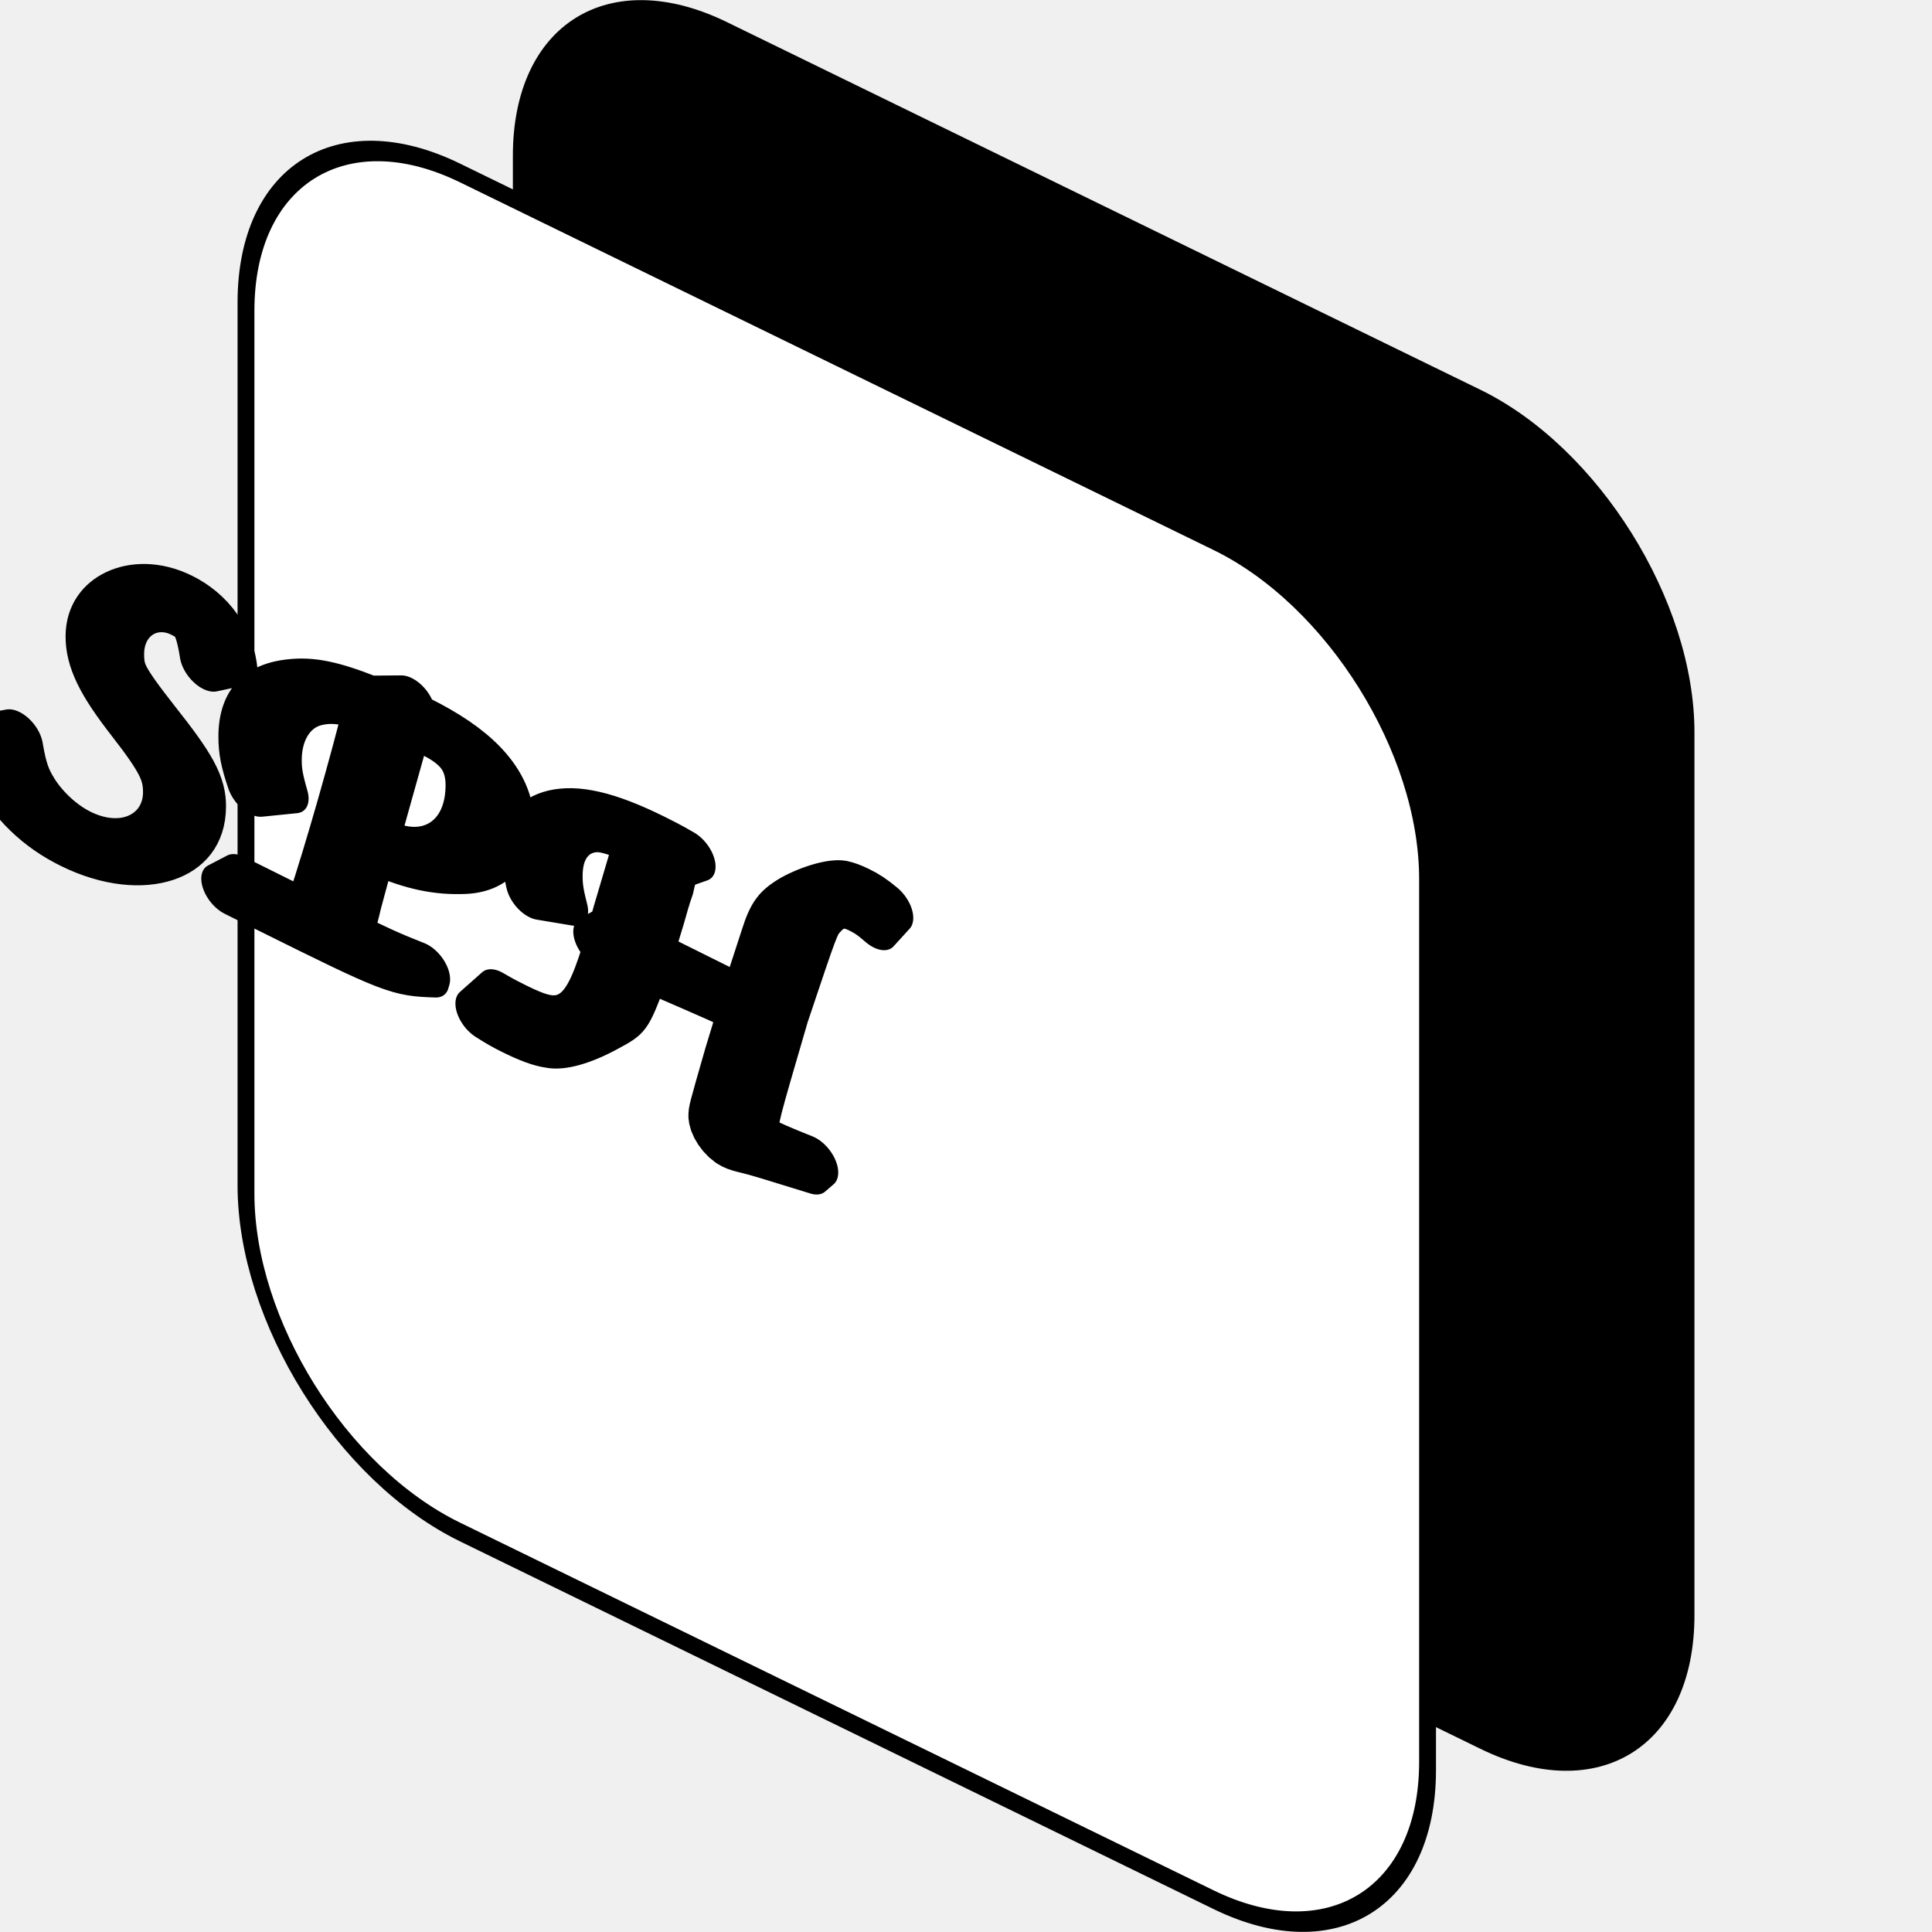
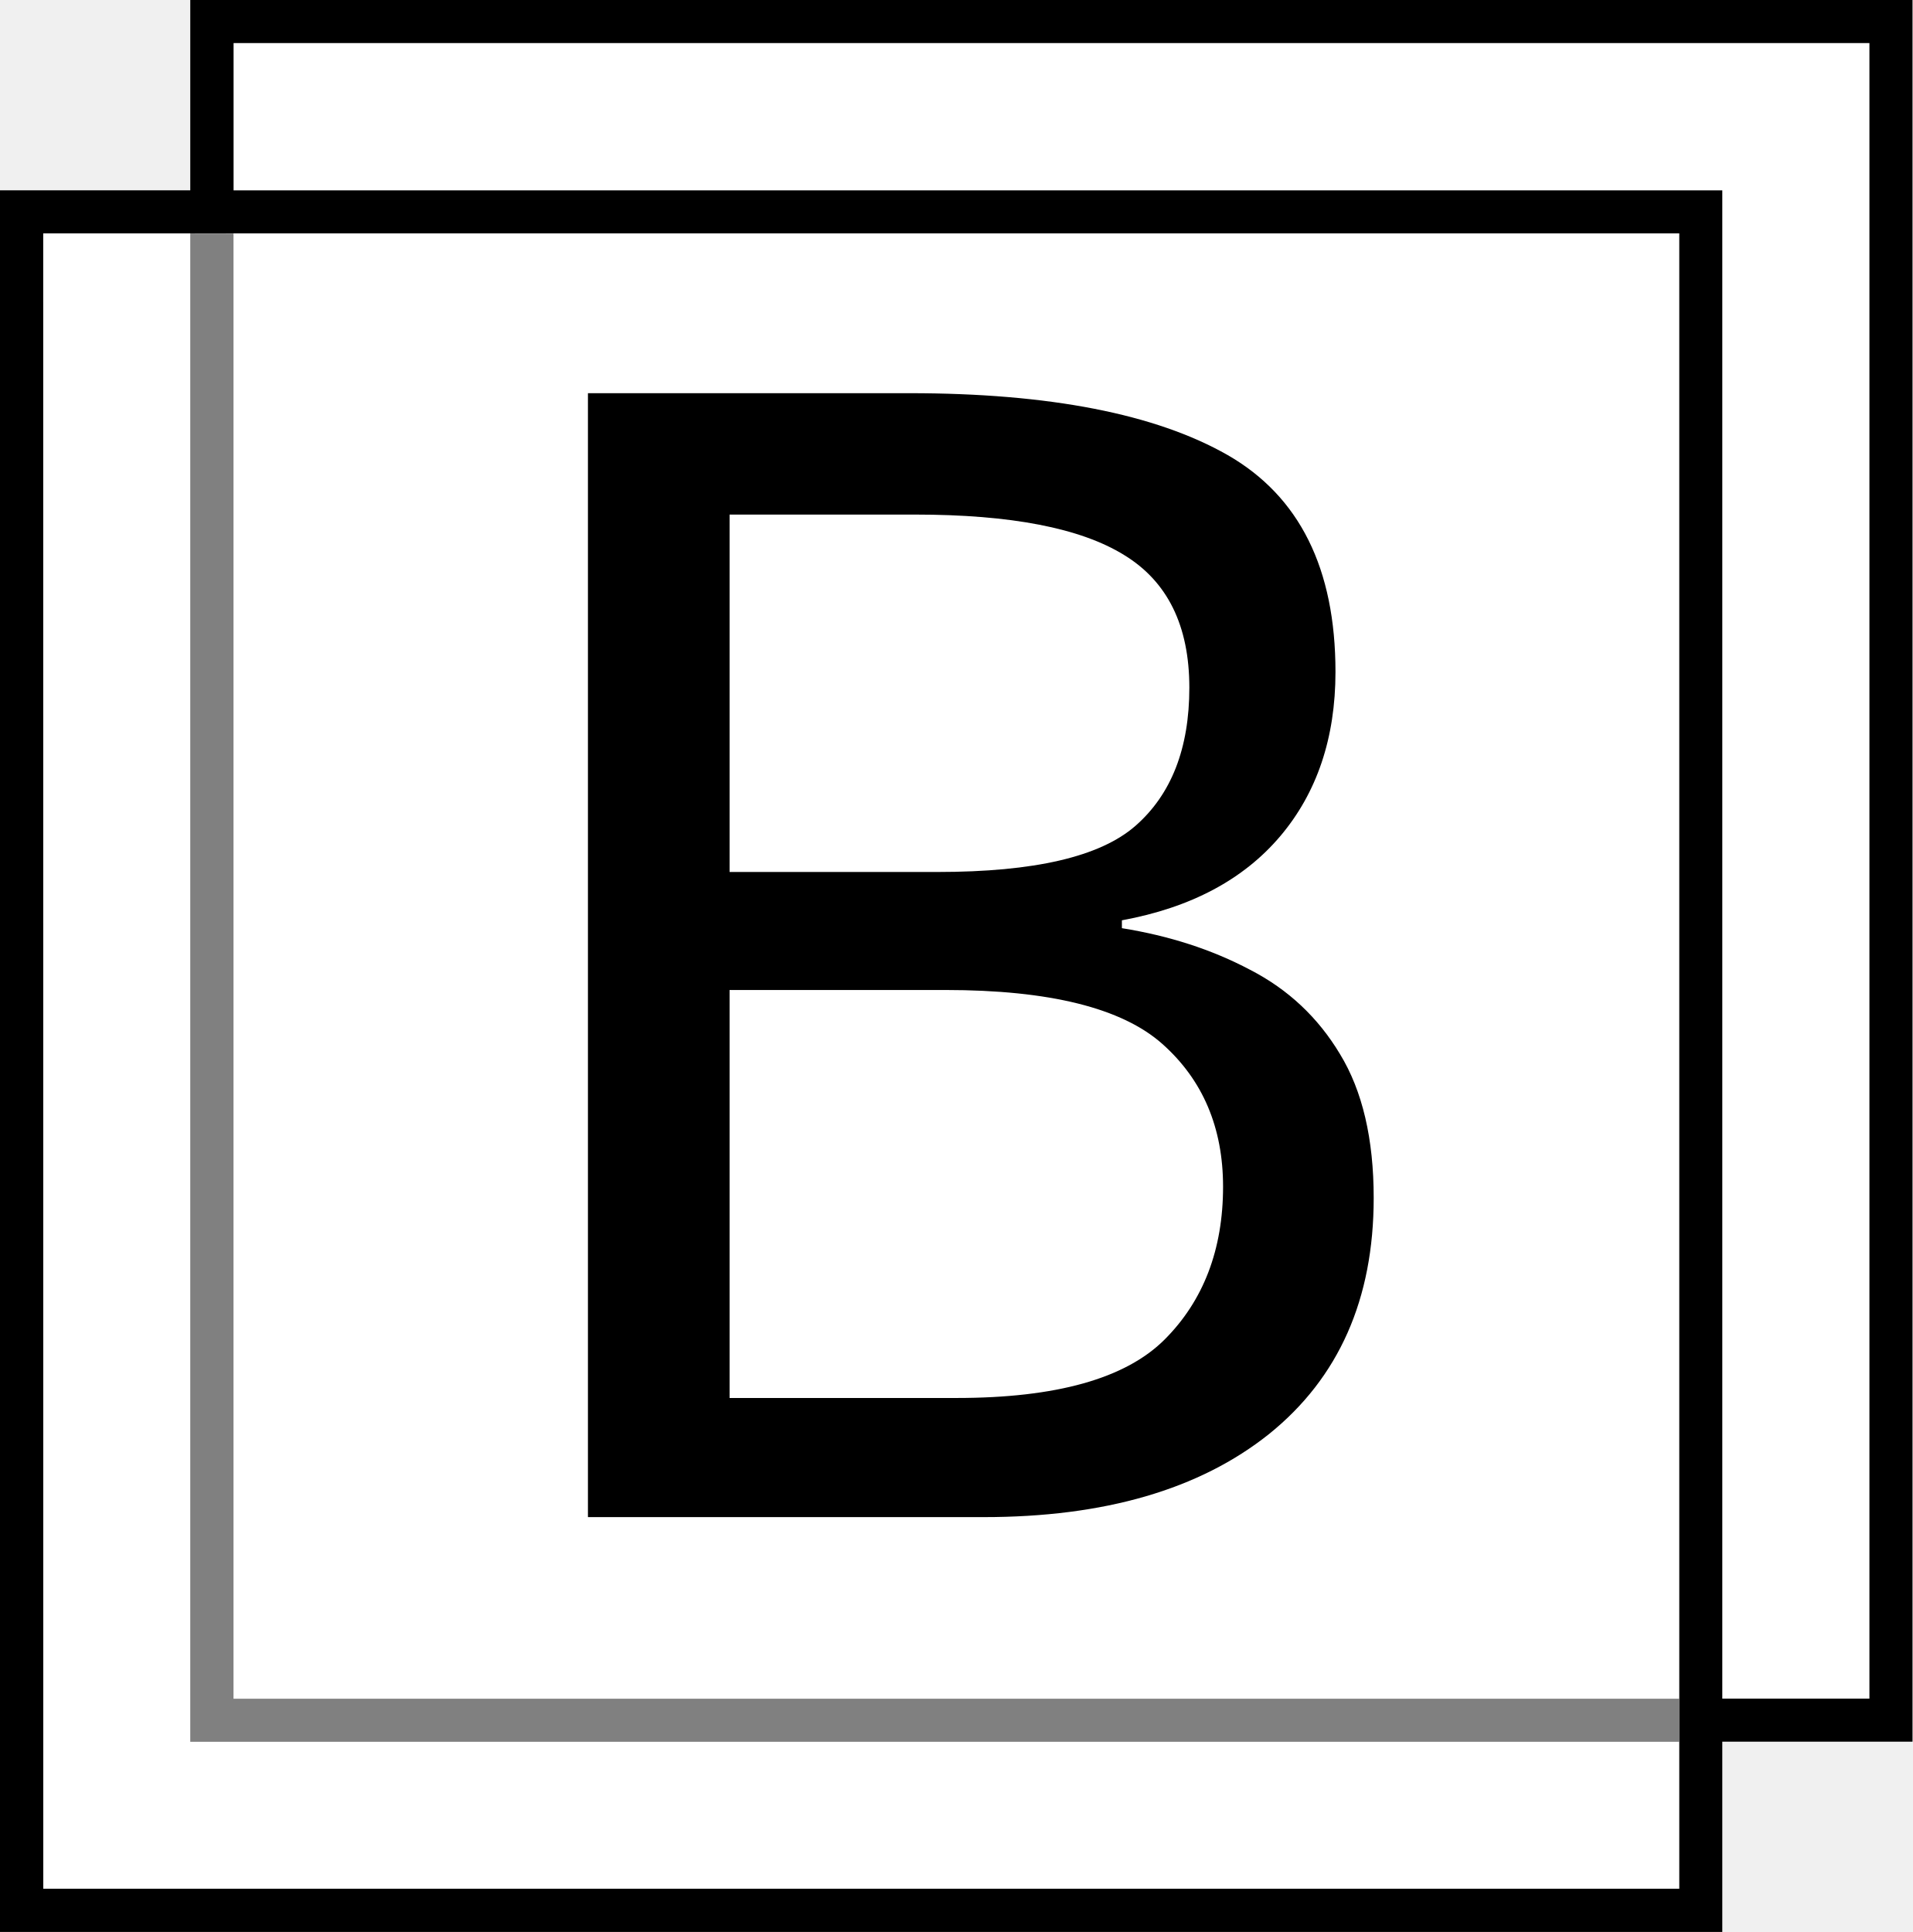
- <svg xmlns="http://www.w3.org/2000/svg" width="88.102mm" height="88.102mm" viewBox="0 0 88.102 88.102" version="1.1" id="svg1" xml:space="preserve">
+ <svg xmlns="http://www.w3.org/2000/svg" width="26.584mm" height="26.859mm" viewBox="0 0 26.584 26.859" version="1.1" id="svg1">
  <defs id="defs1" />
-   <g id="layer1" transform="translate(135.8557,-273.8995)">
-     <rect style="fill:#000000;fill-opacity:1;stroke-width:0.855;stroke-linejoin:round;stroke-miterlimit:38.7" id="rect19" width="59.954" height="61.974" x="-125.143" y="325.024" transform="matrix(0.8987161,0.4385309,0,1,0,0)" ry="10.858" />
-     <rect style="fill:#ffffff;fill-opacity:1;stroke:#000000;stroke-width:0.855;stroke-linejoin:round;stroke-miterlimit:38.7;stroke-opacity:1" id="rect20" width="59.954" height="61.974" x="-138.685" y="337.842" transform="matrix(0.8987161,0.4385309,0,1,0,0)" ry="10.858" />
-     <text xml:space="preserve" style="font-style:normal;font-variant:normal;font-weight:normal;font-stretch:normal;font-size:21.398px;font-family:'Comic Sans MS';-inkscape-font-specification:'Comic Sans MS, Normal';font-variant-ligatures:normal;font-variant-caps:normal;font-variant-numeric:normal;font-variant-east-asian:normal;text-align:end;writing-mode:lr-tb;direction:ltr;text-anchor:end;fill:#000000;fill-opacity:1;stroke:#000000;stroke-width:2.144;stroke-linecap:round;stroke-linejoin:round;stroke-miterlimit:38.7;stroke-dasharray:none;stroke-opacity:1" x="-76.629" y="376.941" id="text20" transform="skewY(26.42626)">
-       <tspan id="tspan20" style="font-style:normal;font-variant:normal;font-weight:normal;font-stretch:normal;font-size:21.398px;font-family:'Comic Sans MS';-inkscape-font-specification:'Comic Sans MS, Normal';font-variant-ligatures:normal;font-variant-caps:normal;font-variant-numeric:normal;font-variant-east-asian:normal;stroke-width:2.144" x="-76.629" y="376.941">SPH</tspan>
-     </text>
+   <g id="layer1" transform="translate(-251.5634,-178.9597)">
+     <rect style="font-variation-settings:'wght' 500;fill:#ffffff;fill-opacity:1;stroke:none;stroke-width:0.362;stroke-dasharray:none;stroke-opacity:1" id="rect20" width="23.939" height="24.214" x="254.208" y="178.96" />
+     <rect style="font-variation-settings:'wght' 500;fill:#ffffff;fill-opacity:1;stroke:none;stroke-width:0.362;stroke-dasharray:none;stroke-opacity:1" id="rect20-5" width="23.939" height="24.214" x="251.564" y="181.606" />
+     <g id="g20" transform="translate(3.470067,2.078244)">
+       <path id="path19" style="font-variation-settings:'wght' 500;baseline-shift:baseline;display:inline;overflow:visible;vector-effect:none;fill:#808080;fill-opacity:1;enable-background:accumulate;stop-color:#000000" d="m 250.738,180.127 v 20.969 h 20.695 v -0.599 h -20.094 v -20.369 z" />
+       <path id="path20" style="font-variation-settings:'wght' 500;baseline-shift:baseline;display:inline;overflow:visible;vector-effect:none;fill:#000000;fill-opacity:1;enable-background:accumulate;stop-color:#000000" d="m 250.738,176.881 v 2.646 h -2.645 v 24.213 h 23.94 v -2.645 h 2.644 v -24.215 z m 0.602,0.599 h 22.738 v 23.016 h -2.045 V 179.528 h -20.693 z m -2.646,2.646 h 2.045 0.602 20.094 v 20.369 0.599 2.045 h -22.74 z" />
+       <text xml:space="preserve" style="font-style:normal;font-variant:normal;font-weight:normal;font-stretch:normal;font-size:21.889px;font-family:'Stack Sans Text';-inkscape-font-specification:'Stack Sans Text, @wght=500';font-variant-ligatures:normal;font-variant-caps:normal;font-variant-numeric:normal;font-variant-east-asian:normal;font-variation-settings:'wght' 500;text-align:start;writing-mode:lr-tb;direction:ltr;text-anchor:start;fill:#ffffff;stroke-width:0.713" x="254.141" y="197.973" id="text20">
+         <tspan id="tspan20" style="font-style:normal;font-variant:normal;font-weight:normal;font-stretch:normal;font-size:21.889px;font-family:'Stack Sans Text';-inkscape-font-specification:'Stack Sans Text, @wght=500';font-variant-ligatures:normal;font-variant-caps:normal;font-variant-numeric:normal;font-variant-east-asian:normal;font-variation-settings:'wght' 500;fill:#000000;fill-opacity:1;stroke-width:0.713" x="254.141" y="197.973">B</tspan>
+       </text>
+     </g>
  </g>
</svg>
